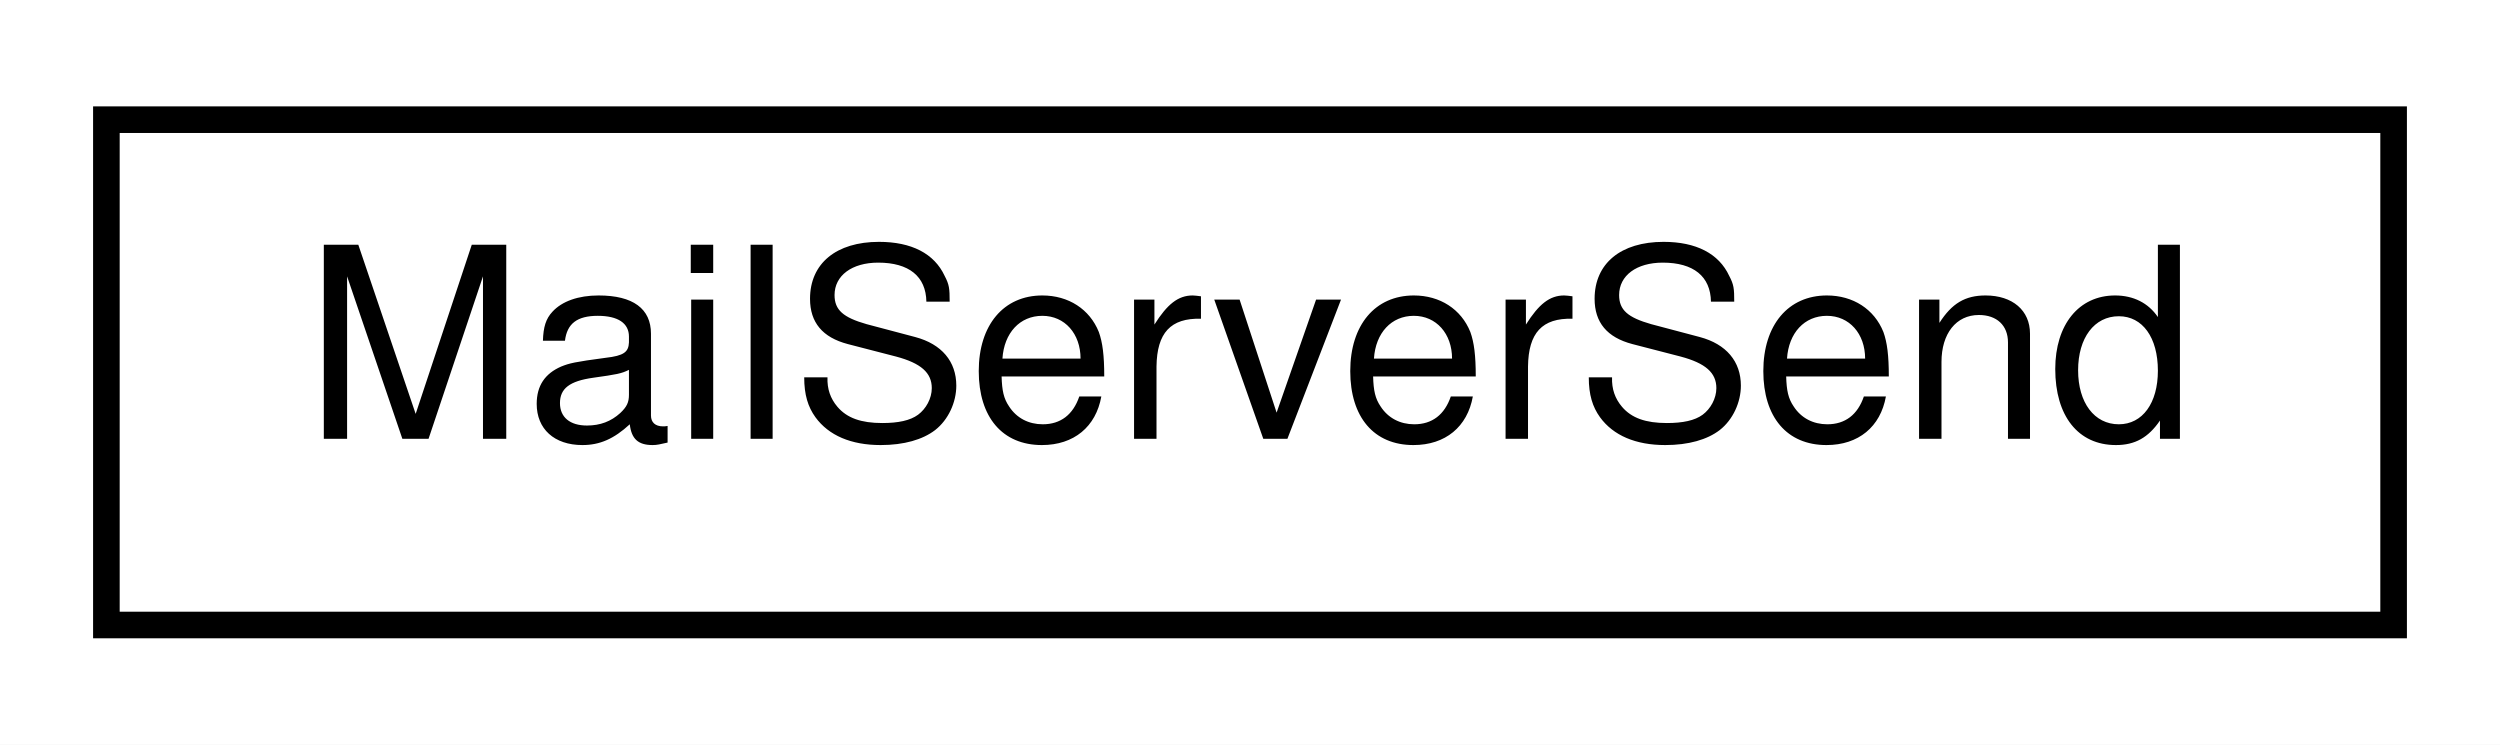
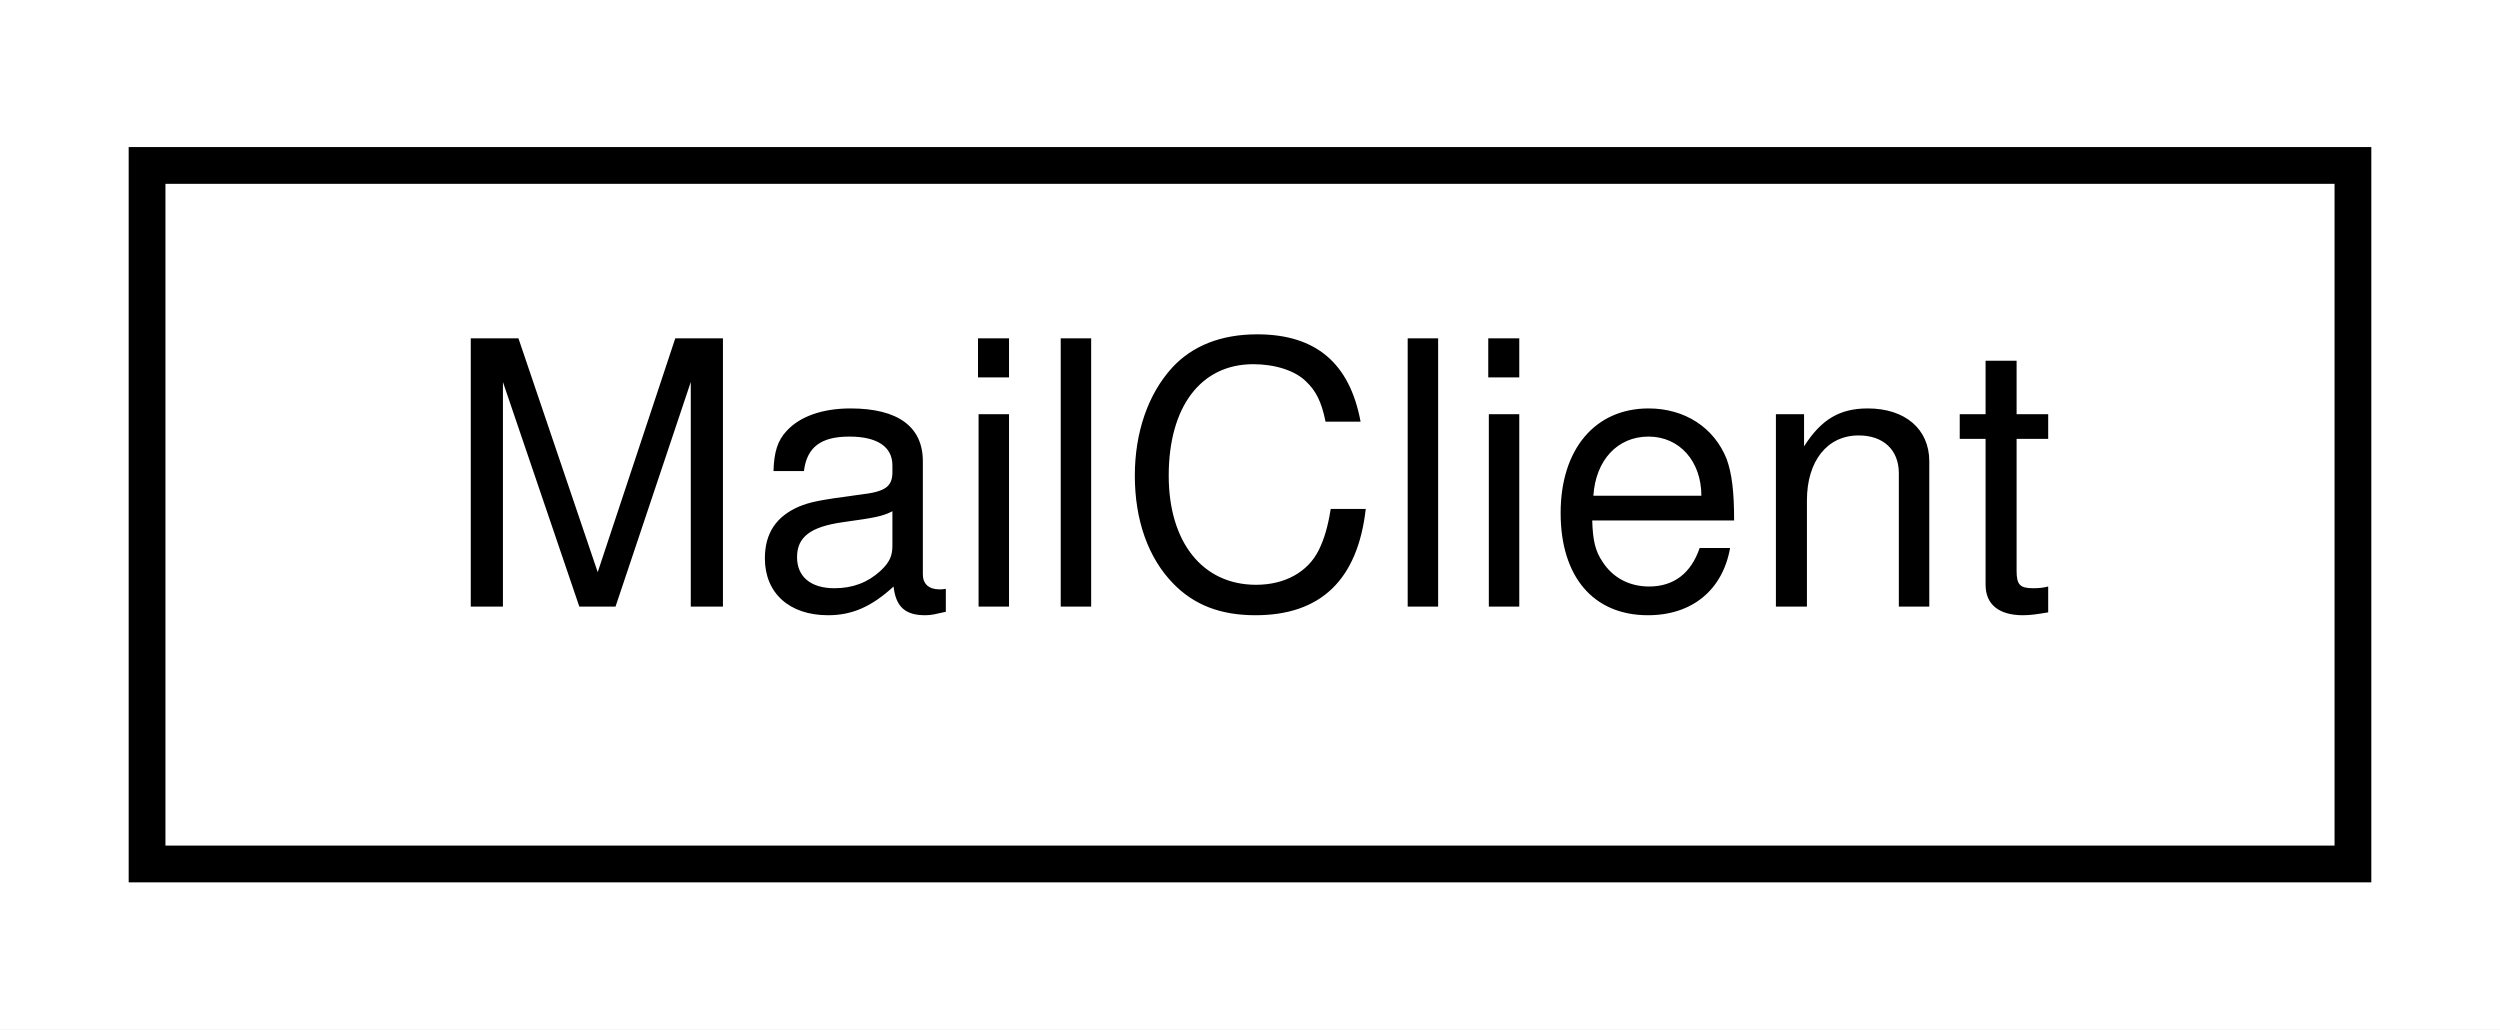
- <svg xmlns="http://www.w3.org/2000/svg" xmlns:xlink="http://www.w3.org/1999/xlink" width="94pt" height="28pt" viewBox="0.00 0.00 94.00 28.00">
+ <svg xmlns="http://www.w3.org/2000/svg" xmlns:xlink="http://www.w3.org/1999/xlink" width="68pt" height="28pt" viewBox="0.00 0.00 68.00 28.00">
  <g id="graph0" class="graph" transform="scale(1 1) rotate(0) translate(4 24)">
-     <polygon fill="white" stroke="none" points="-4,4 -4,-24 90,-24 90,4 -4,4" />
+     <polygon fill="white" stroke="none" points="-4,4 -4,-24 64,-24 64,4 -4,4" />
    <g id="node1" class="node">
      <g id="a_node1">
-         <a xlink:href="classtomoBay_1_1model_1_1net_1_1email_1_1MailServerSend.html" target="_top" xlink:title="This class represents a MailServer send connection, it allows the sending of email from a specific ad...">
-           <polygon fill="white" stroke="black" points="0,-0.5 0,-19.5 86,-19.5 86,-0.5 0,-0.5" />
-           <text text-anchor="middle" x="43" y="-7.5" font-family="Helvetica,sans-Serif" font-size="10.00">MailServerSend</text>
+         <a xlink:href="classtomoBay_1_1model_1_1net_1_1email_1_1MailClient.html" target="_top" xlink:title="MailClient">
+           <polygon fill="white" stroke="black" points="-3.55271e-15,-0.5 -3.55271e-15,-19.5 60,-19.5 60,-0.5 -3.55271e-15,-0.5" />
+           <text text-anchor="middle" x="30" y="-7.5" font-family="Helvetica,sans-Serif" font-size="10.00">MailClient</text>
        </a>
      </g>
    </g>
  </g>
</svg>
